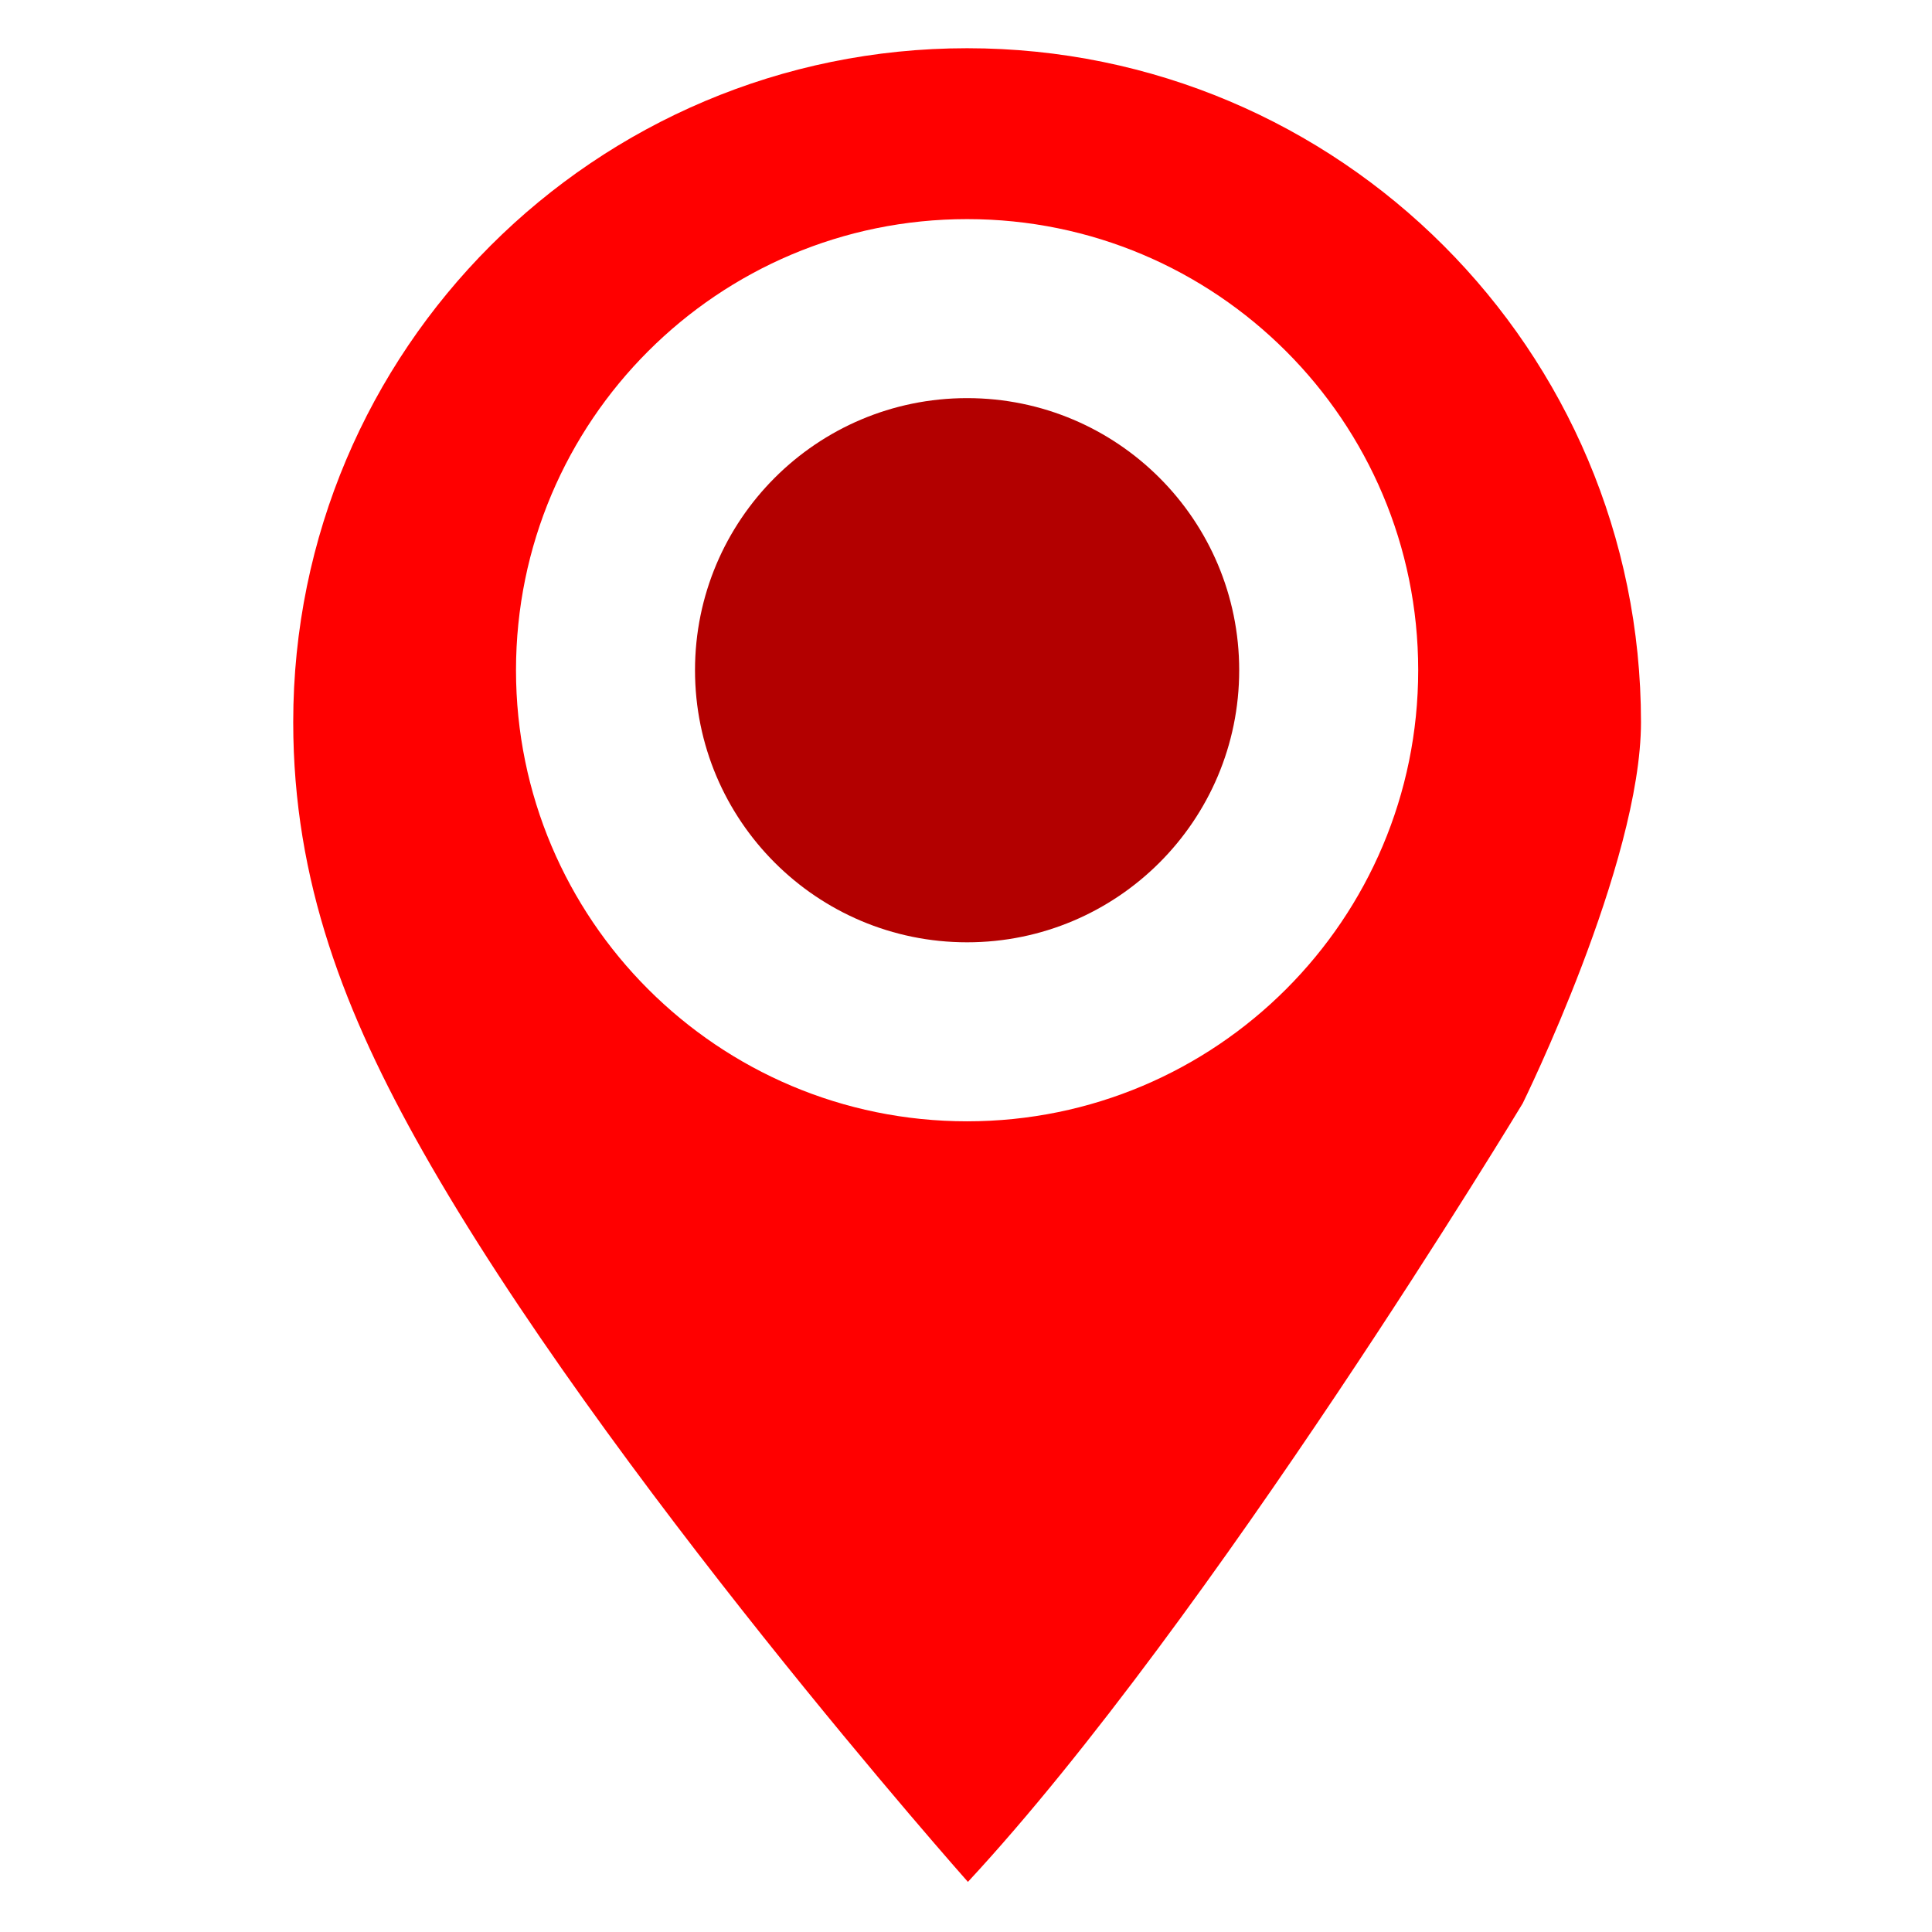
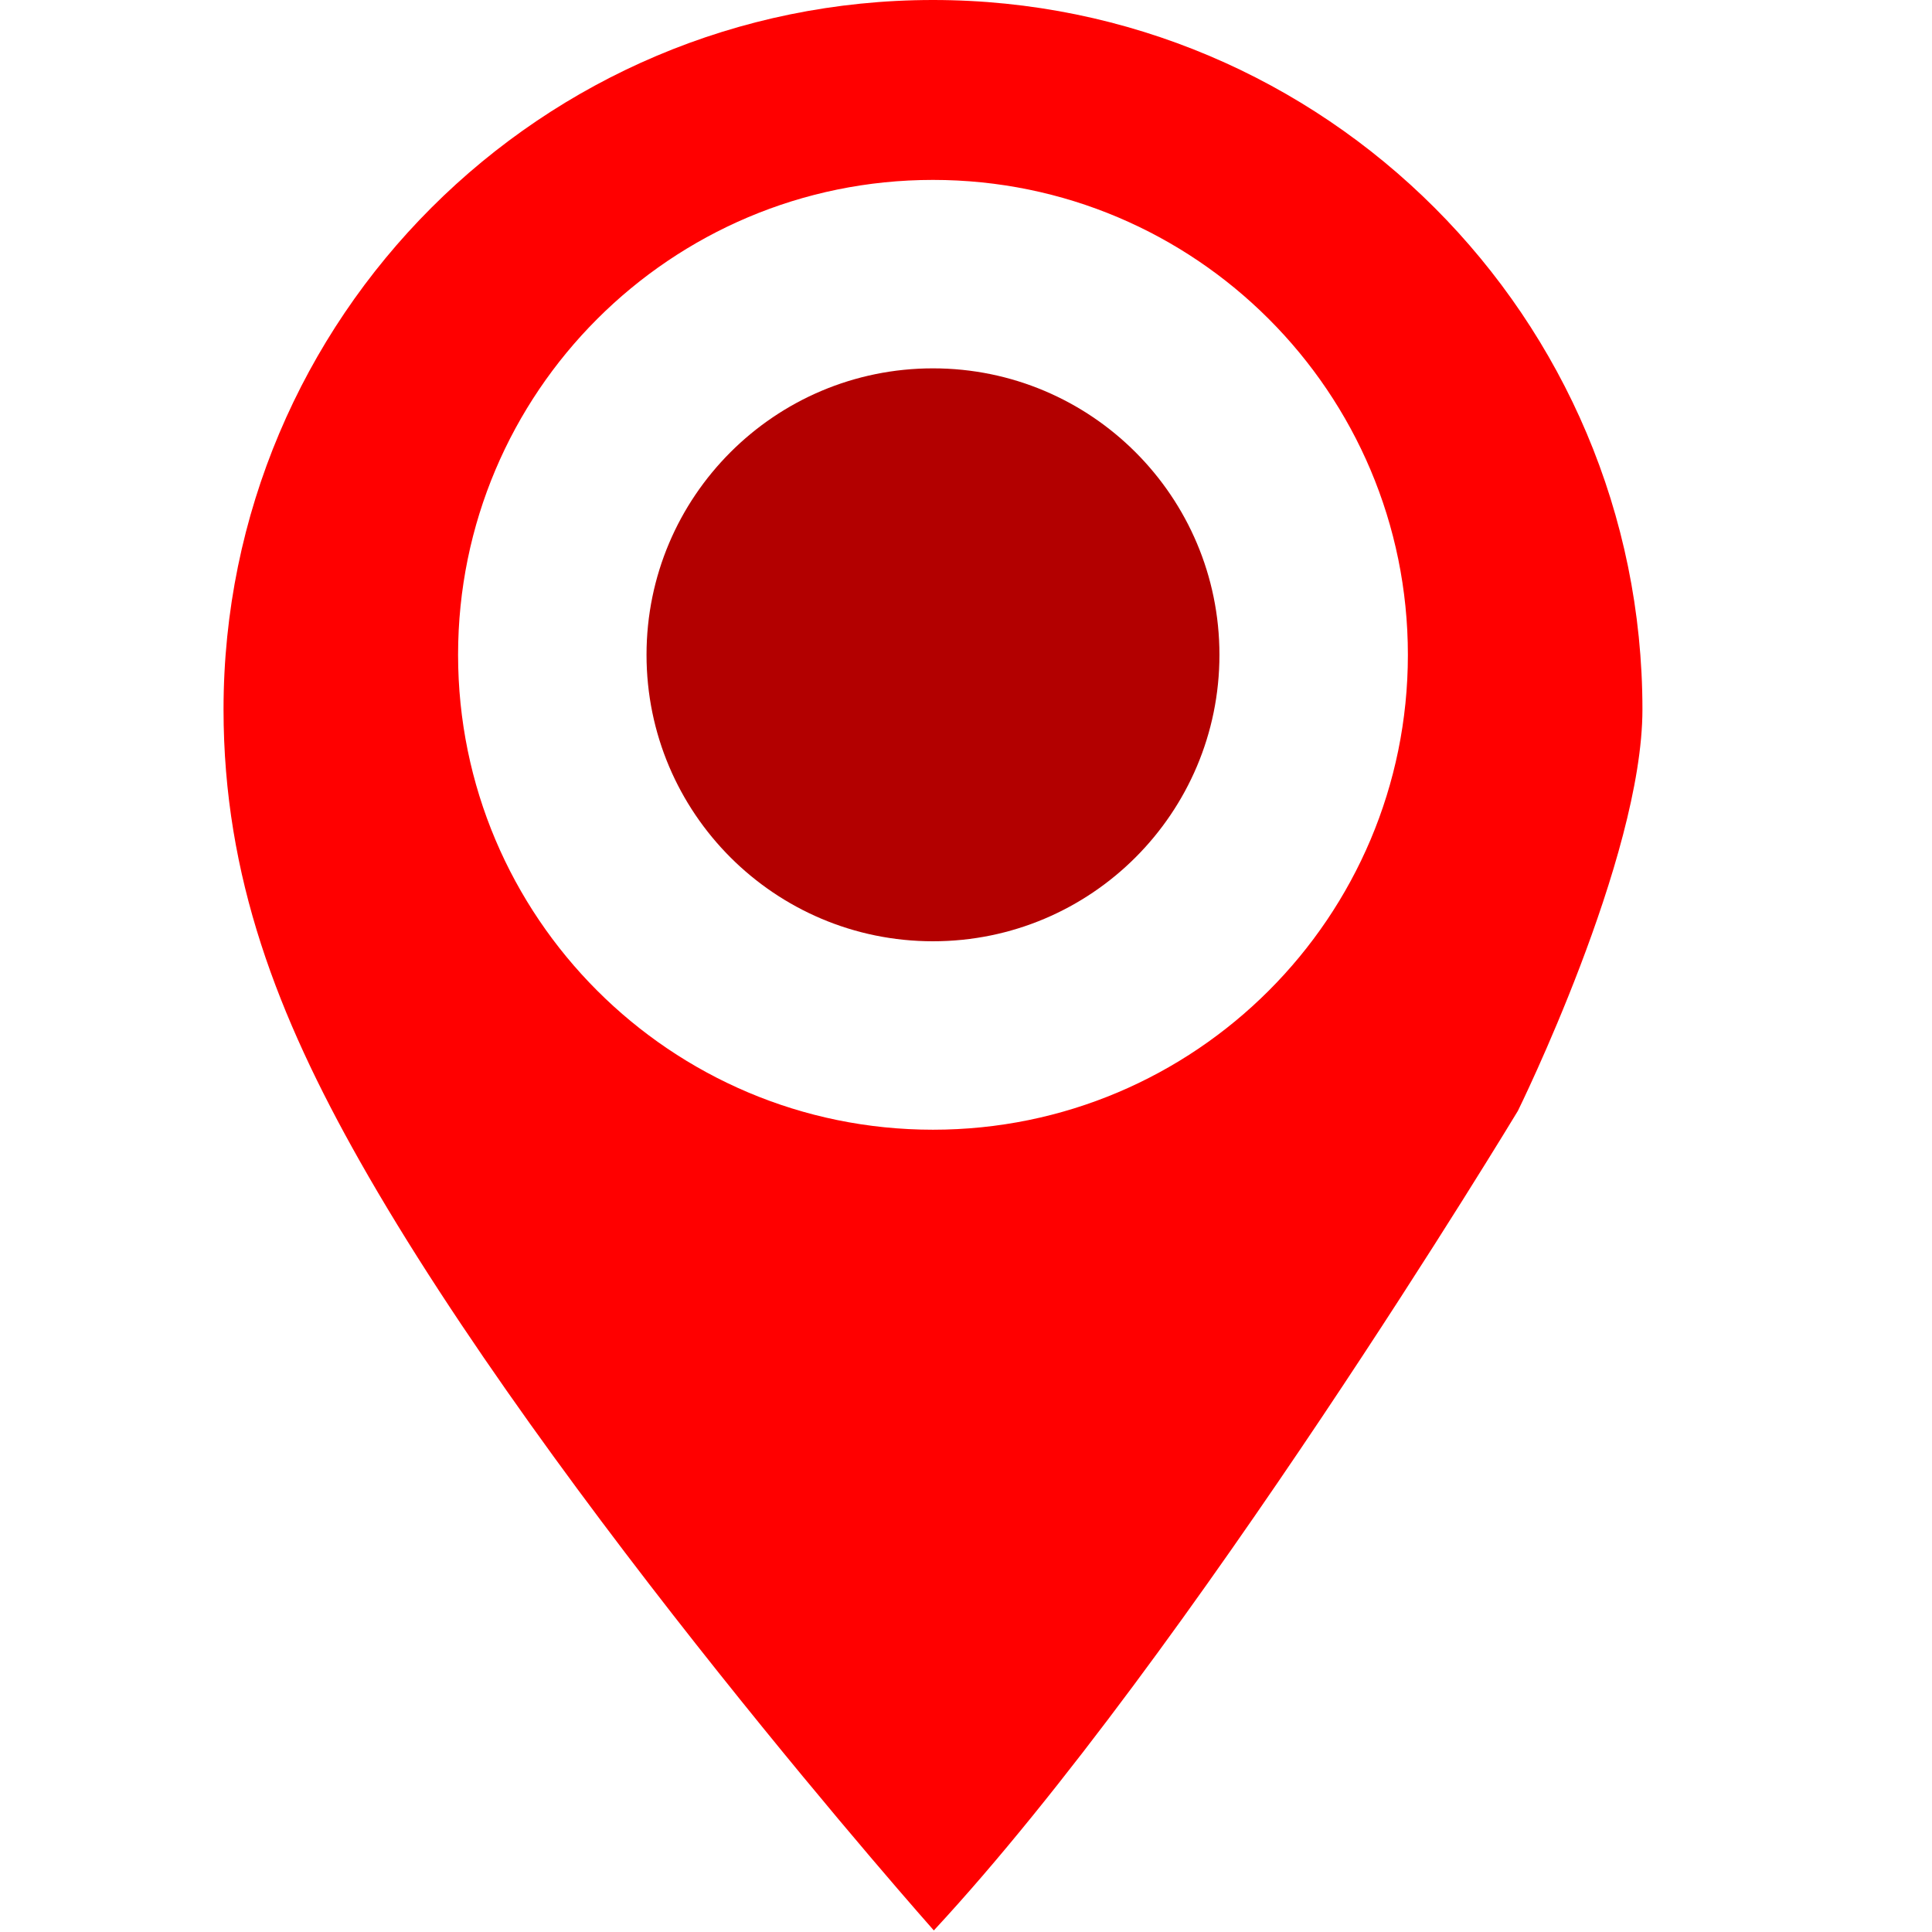
- <svg xmlns="http://www.w3.org/2000/svg" version="1.1" id="Layer_1" x="0px" y="0px" width="512px" height="512px" viewBox="0 0 512 512" enable-background="new 0 0 512 512" xml:space="preserve">
-   <g>
-     <path fill="#ff0000" d="M256.292,12.781c-98.628,0-178.585,79.955-178.585,178.585c0,42.256,13.724,77.289,34.268,113.638 c48.065,85.042,144.533,193.714,144.533,193.714c64.417-69.391,147.02-206.308,147.02-206.308s31.351-63.531,31.351-101.044 C434.877,92.736,354.921,12.781,256.292,12.781z M256.292,297.159c-66.021,0-119.546-53.523-119.546-119.546 S190.271,58.067,256.292,58.067s119.546,53.522,119.546,119.546S322.313,297.159,256.292,297.159z" />
-     <circle fill="#b30000" cx="256.292" cy="177.613" r="72.107" />
+ <svg xmlns="http://www.w3.org/2000/svg" version="1.1" width="100" height="100" enable-background="new 0 0 100 100" xml:space="preserve">
+   <rect id="backgroundrect" width="100%" height="100%" x="0" y="0" fill="none" stroke="none" />
+   <g class="currentLayer" style="">
+     <g id="svg_1" class="selected">
+       <path fill="#ff0000" d="M48.291,3.4106051300915446e-13 c-20.28,0 -36.721,16.44 -36.721,36.721 c0,8.689 2.822,15.892 7.046,23.366 c9.883,17.486 29.719,39.832 29.719,39.832 c13.246,-14.268 30.231,-42.421 30.231,-42.421 s6.446,-13.063 6.446,-20.777 C85.012,16.44 68.571,3.4106051300915446e-13 48.291,3.4106051300915446e-13 zM48.291,58.474 c-13.575,0 -24.581,-11.005 -24.581,-24.581 S34.716,9.312 48.291,9.312 s24.581,11.005 24.581,24.581 S61.867,58.474 48.291,58.474 z" id="svg_2" />
+       <circle fill="#b30000" cx="48.291" cy="33.893" r="14.827" id="svg_3" />
+     </g>
  </g>
</svg>
